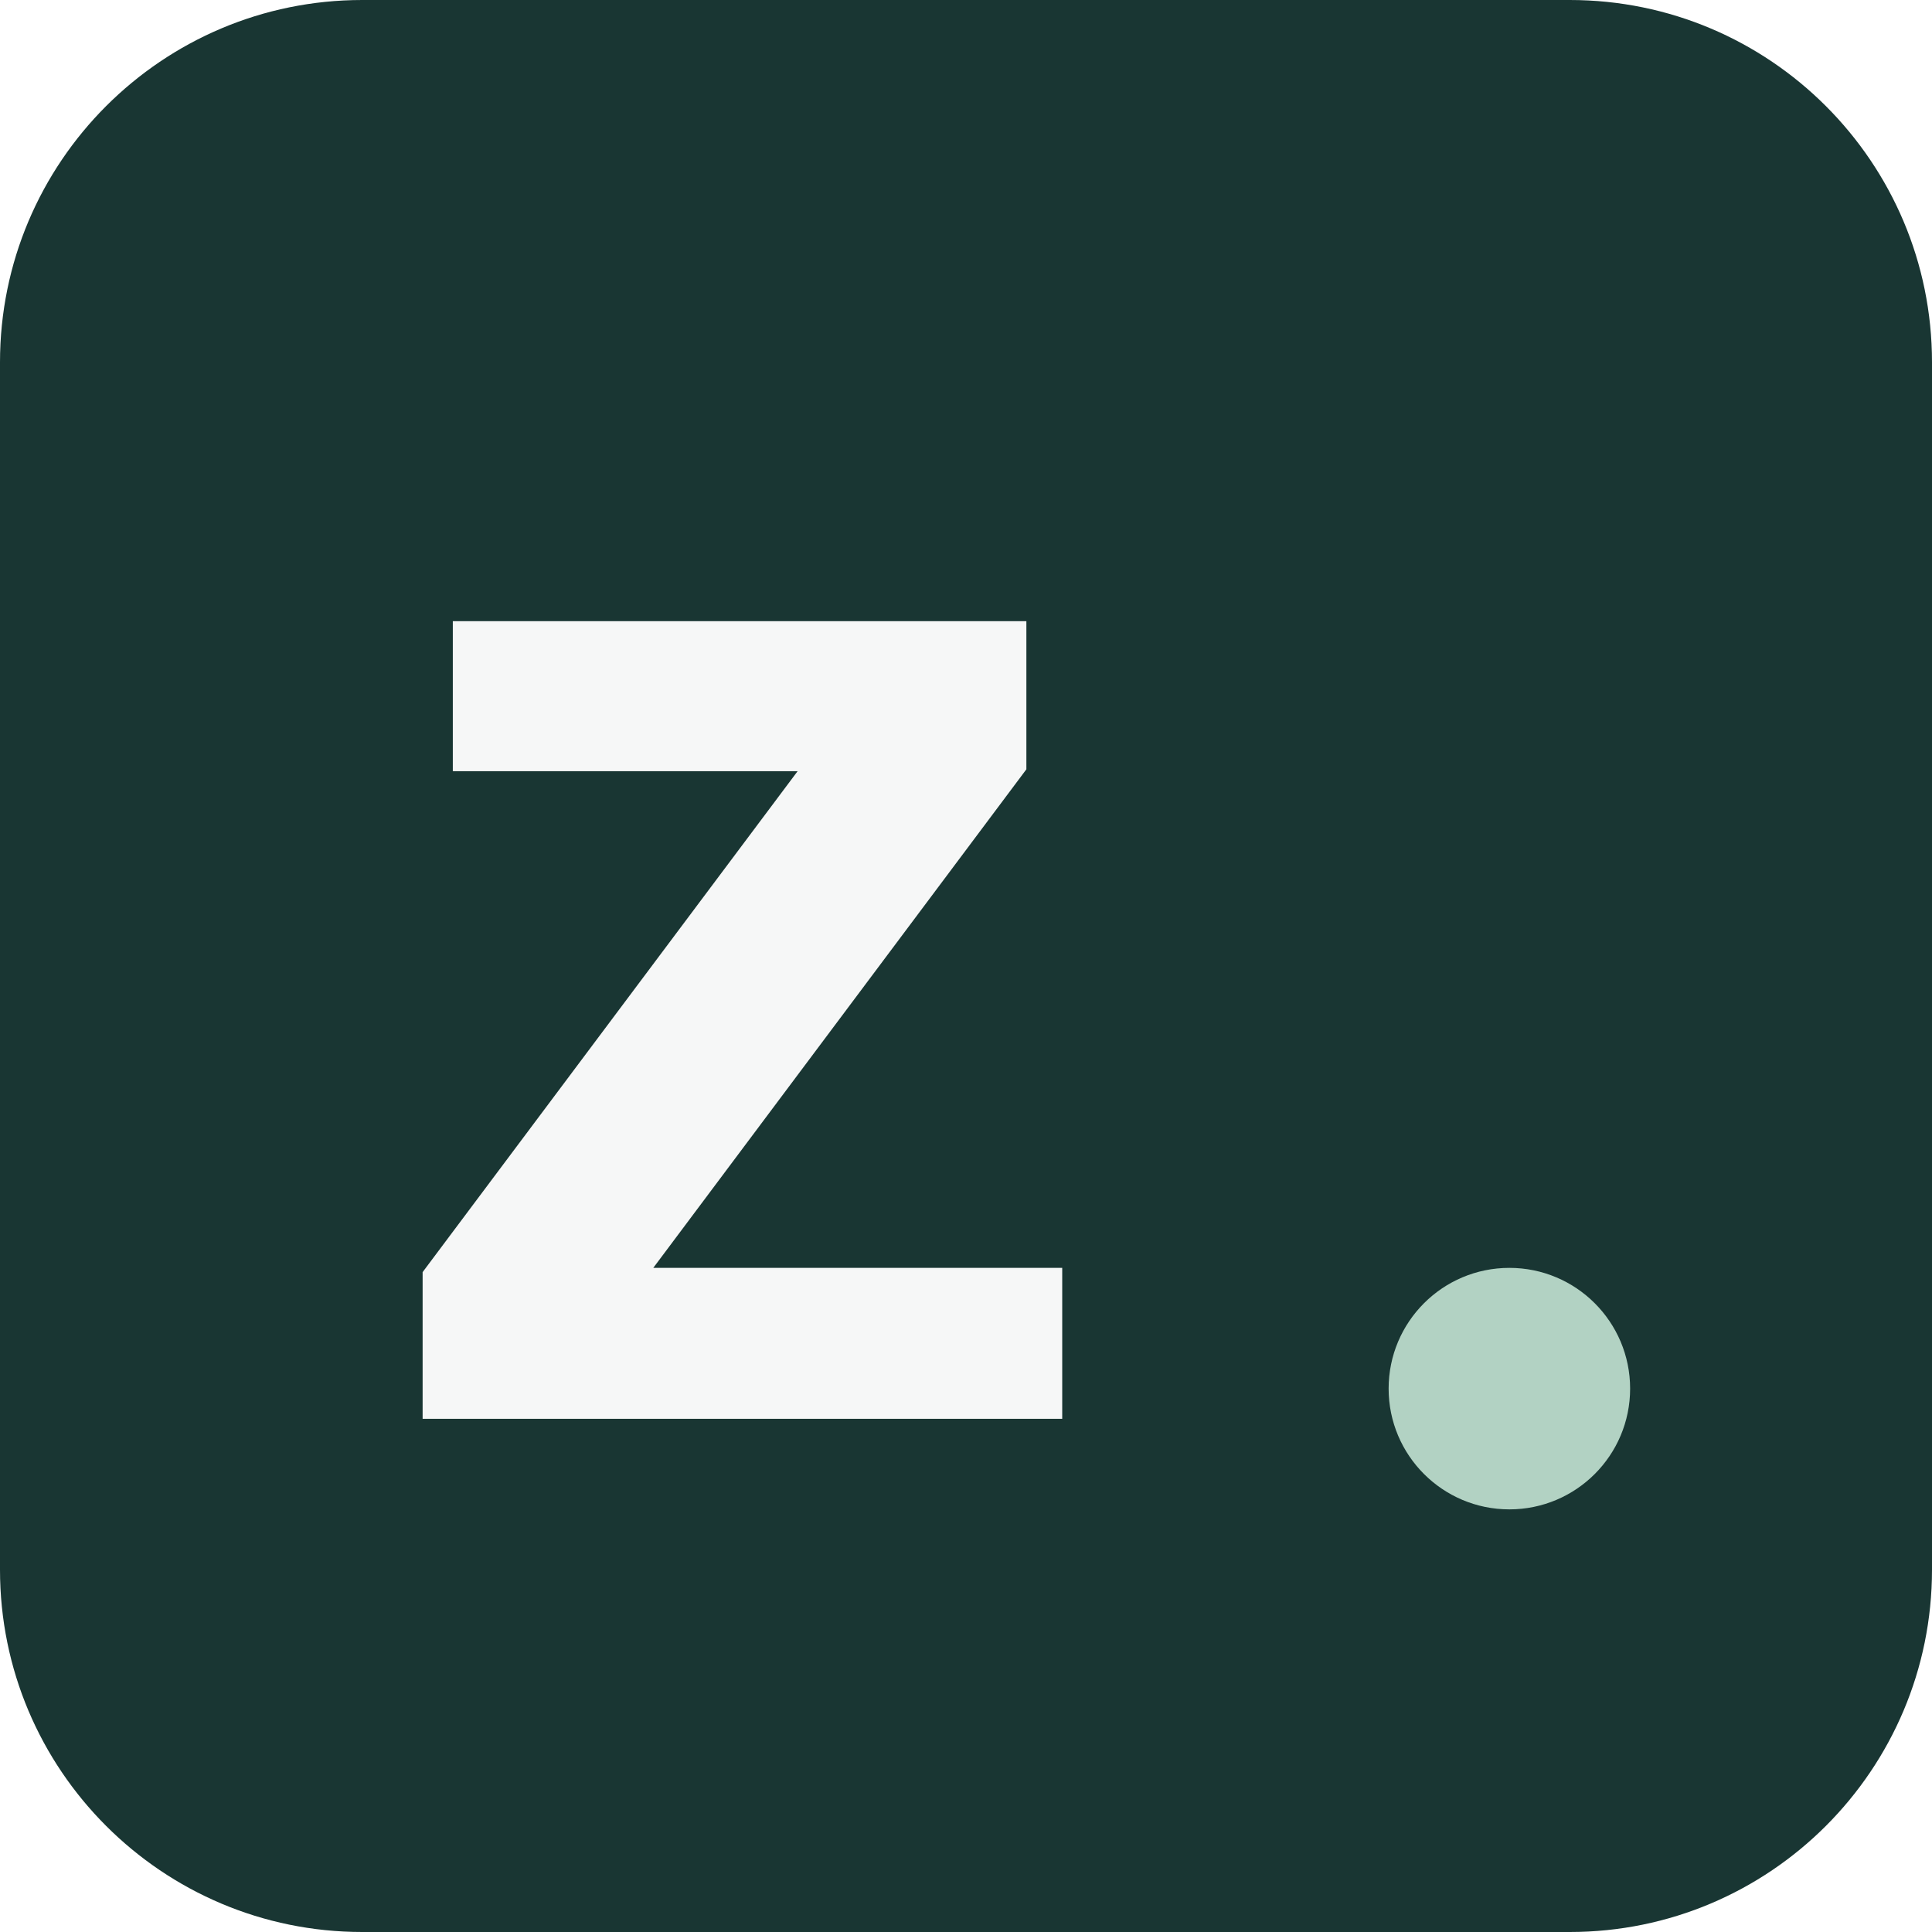
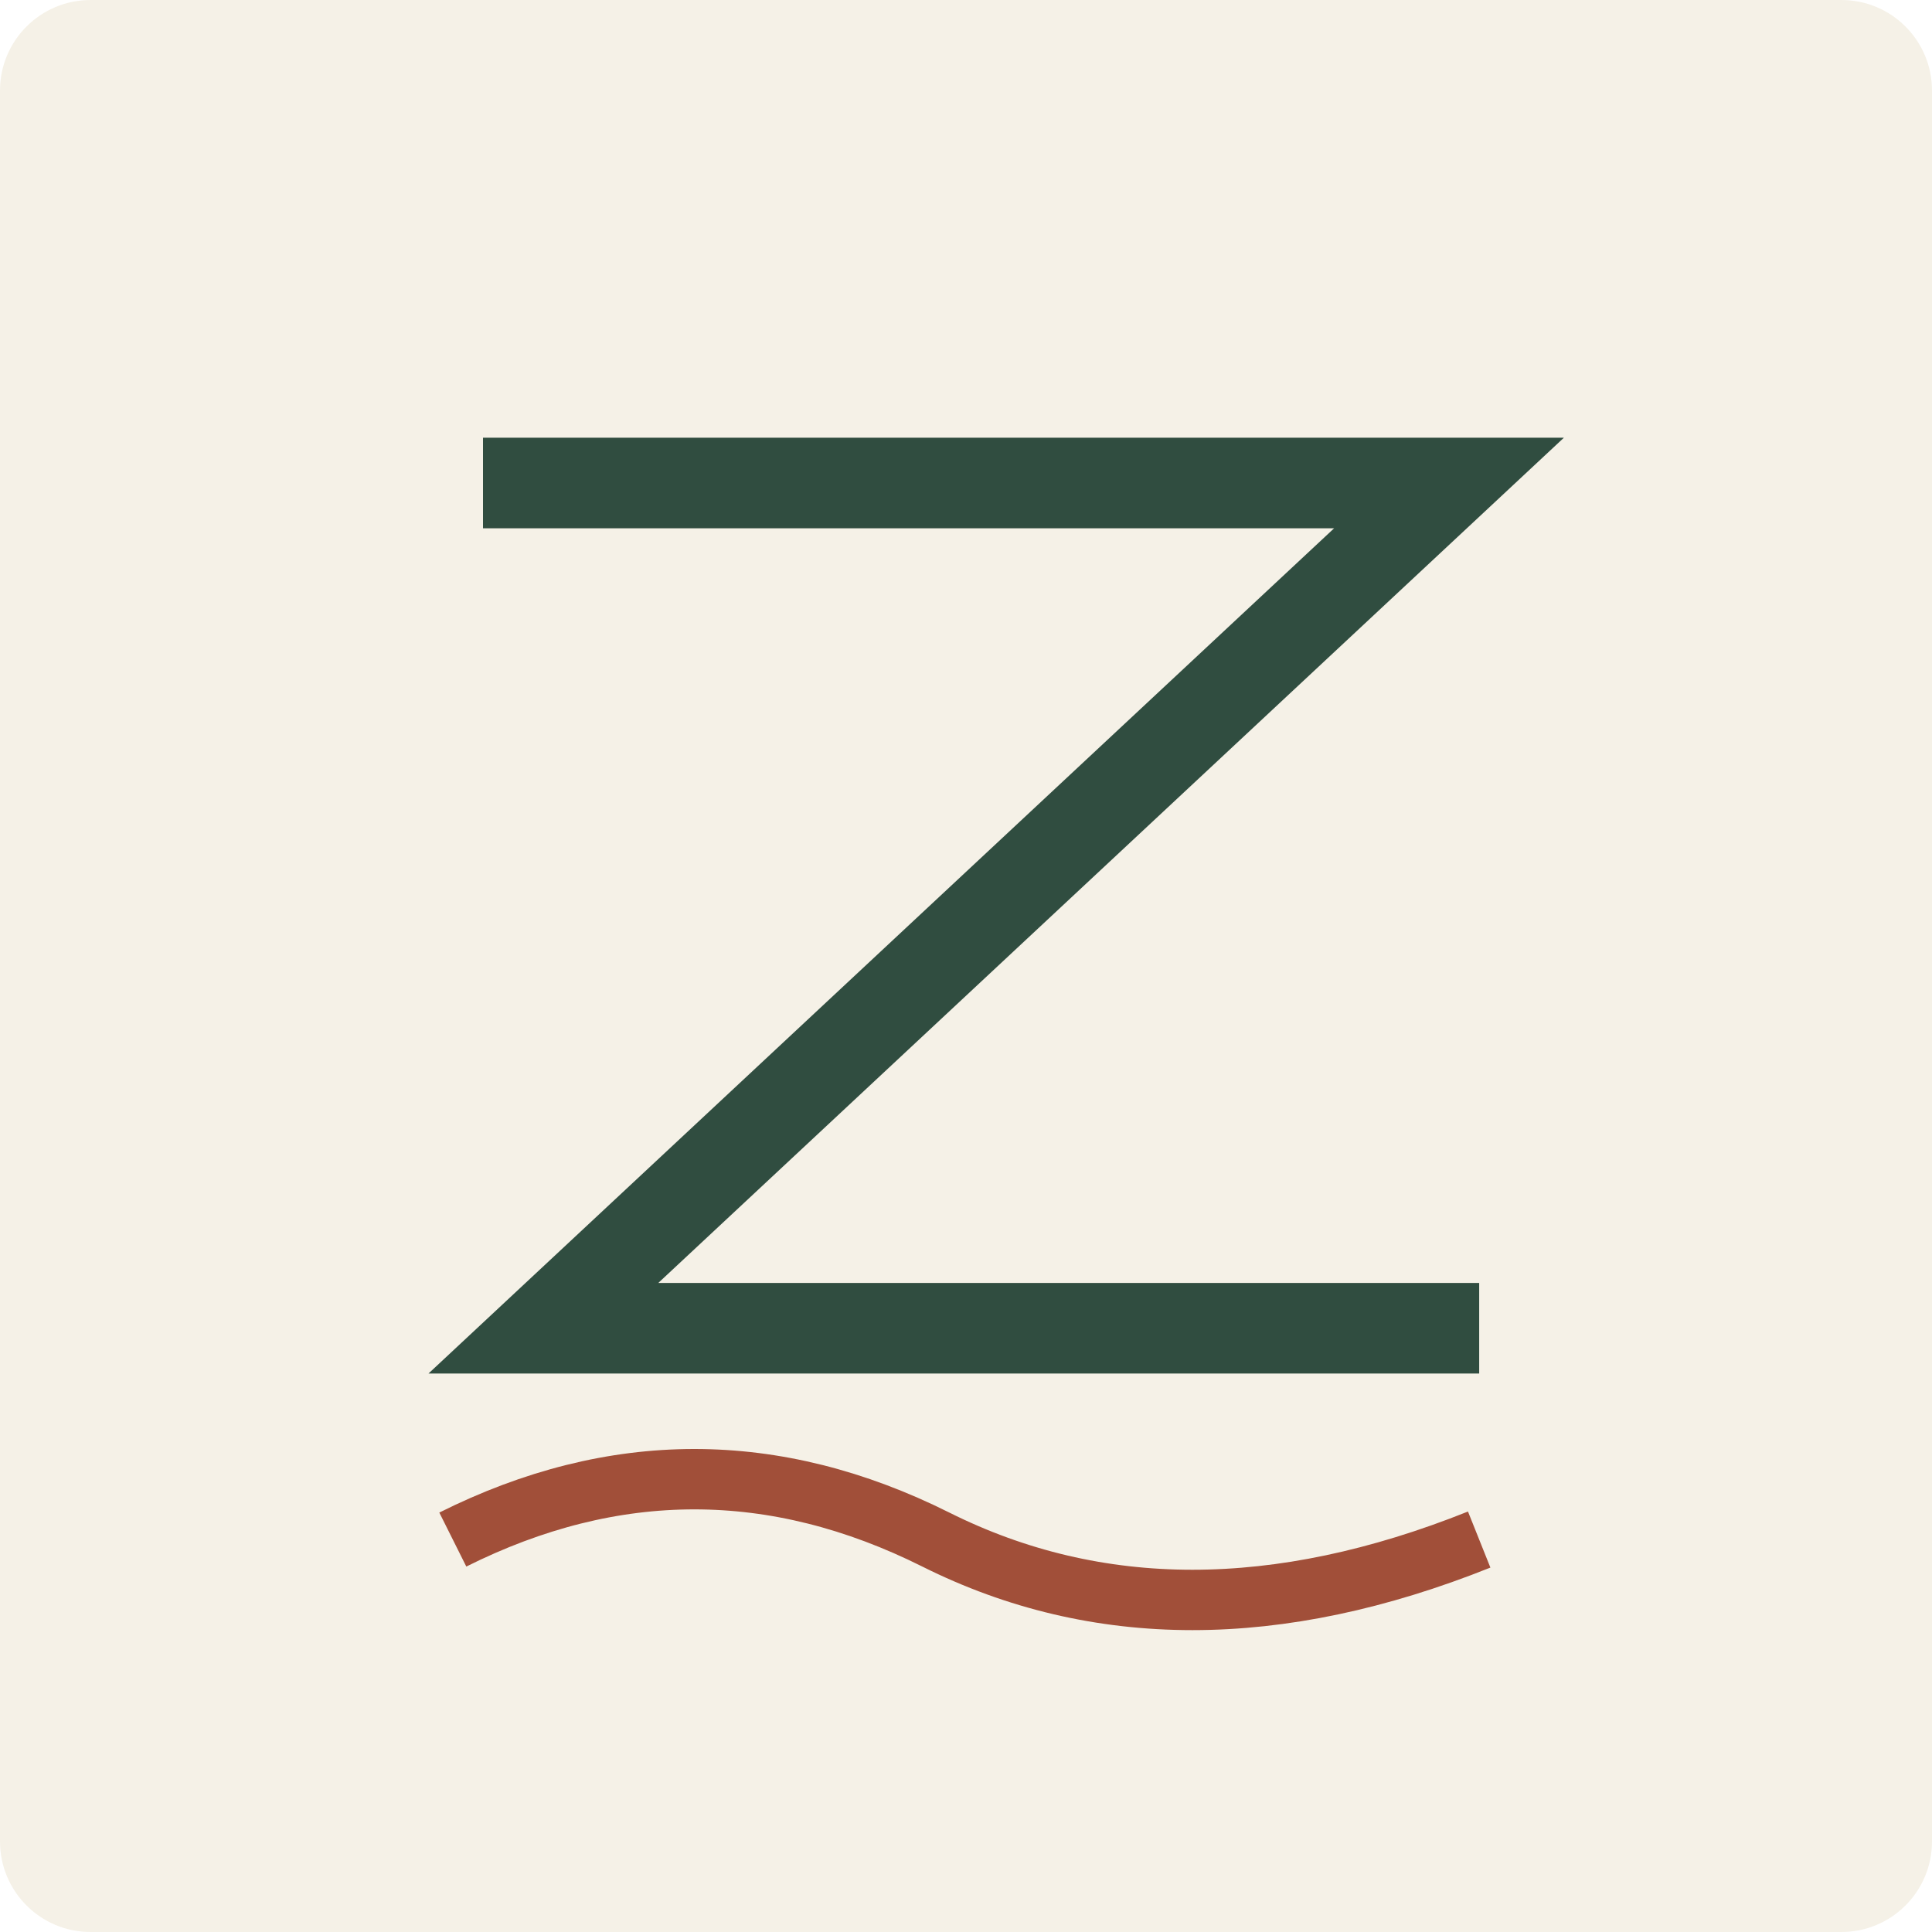
<svg xmlns="http://www.w3.org/2000/svg" viewBox="0 0 64 64">
-   <rect width="64" height="64" rx="12" fill="#193633" />
-   <text x="12" y="47" fill="#f6f7f7" font-family="Arial,sans-serif" font-size="50" font-weight="700">z</text>
-   <circle cx="50" cy="46" r="4" fill="#b2d2c3" />
+   <rect width="64" height="64" rx="3" fill="#f5f1e7" />
+   <path d="M16 16h32L18 44h31" fill="none" stroke="#304d40" stroke-width="3" />
+   <path d="M15 51q8-4 16 0t18 0" fill="none" stroke="#a14f39" stroke-width="2" />
</svg>
